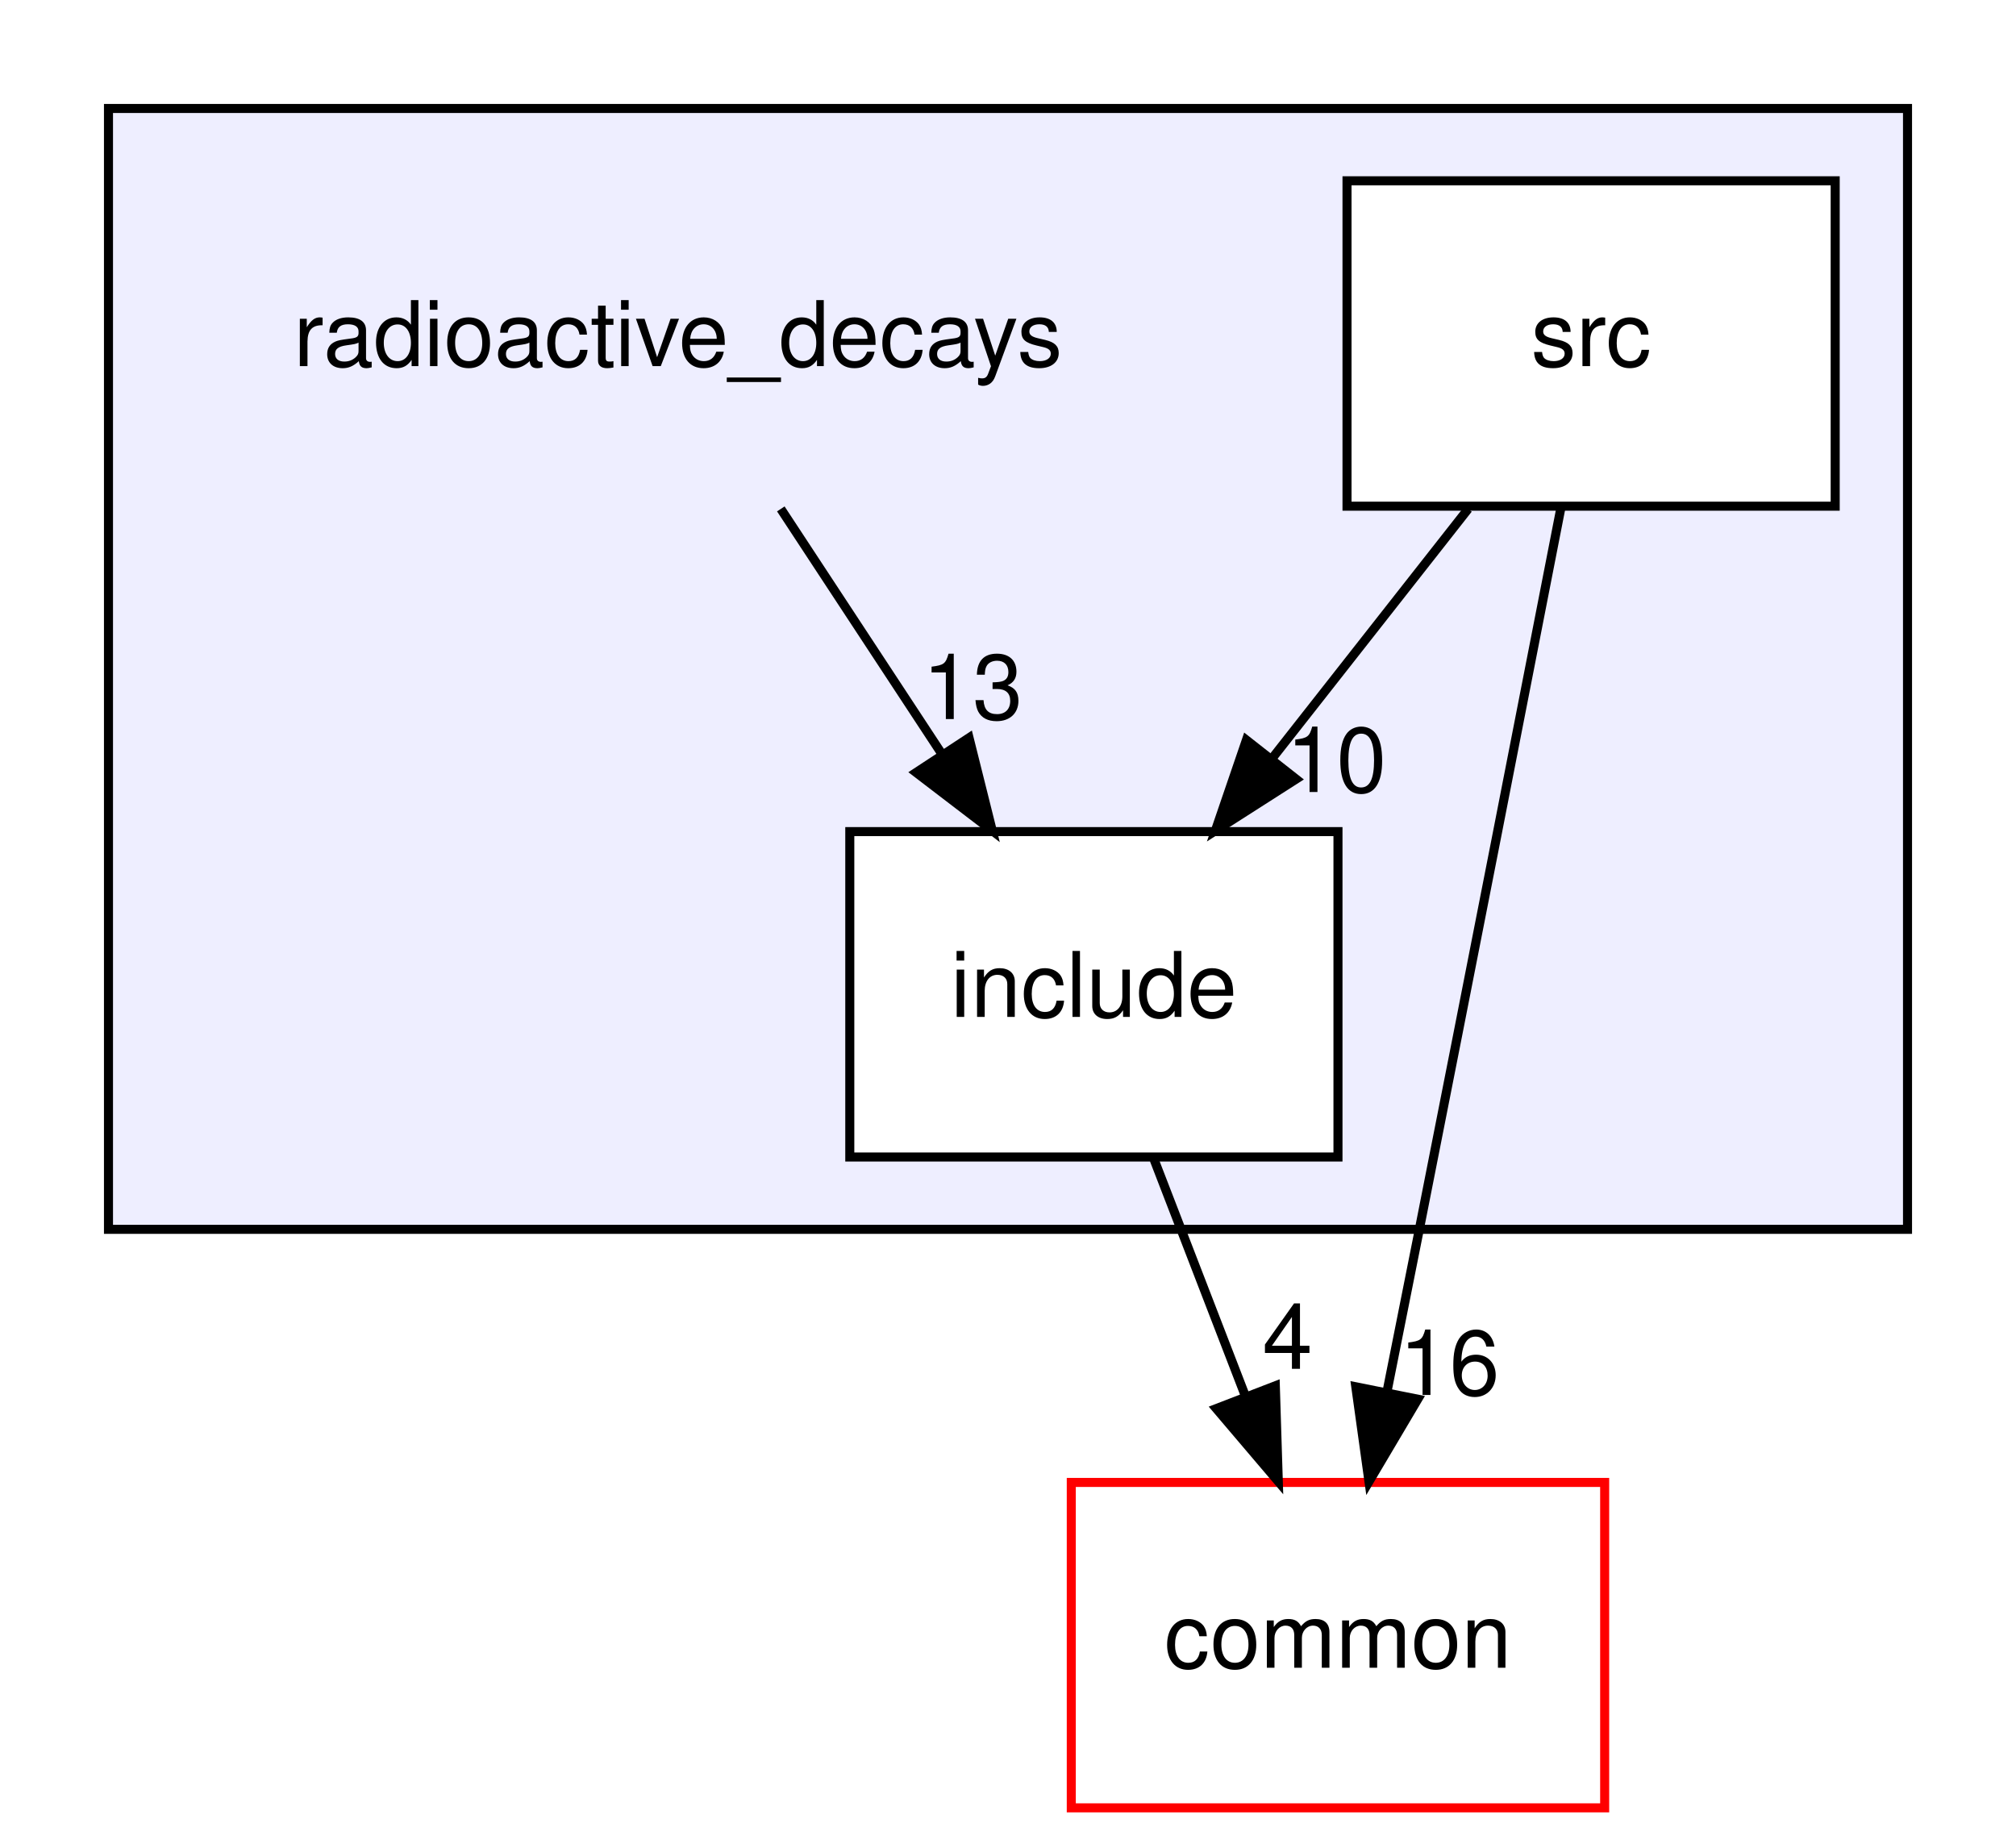
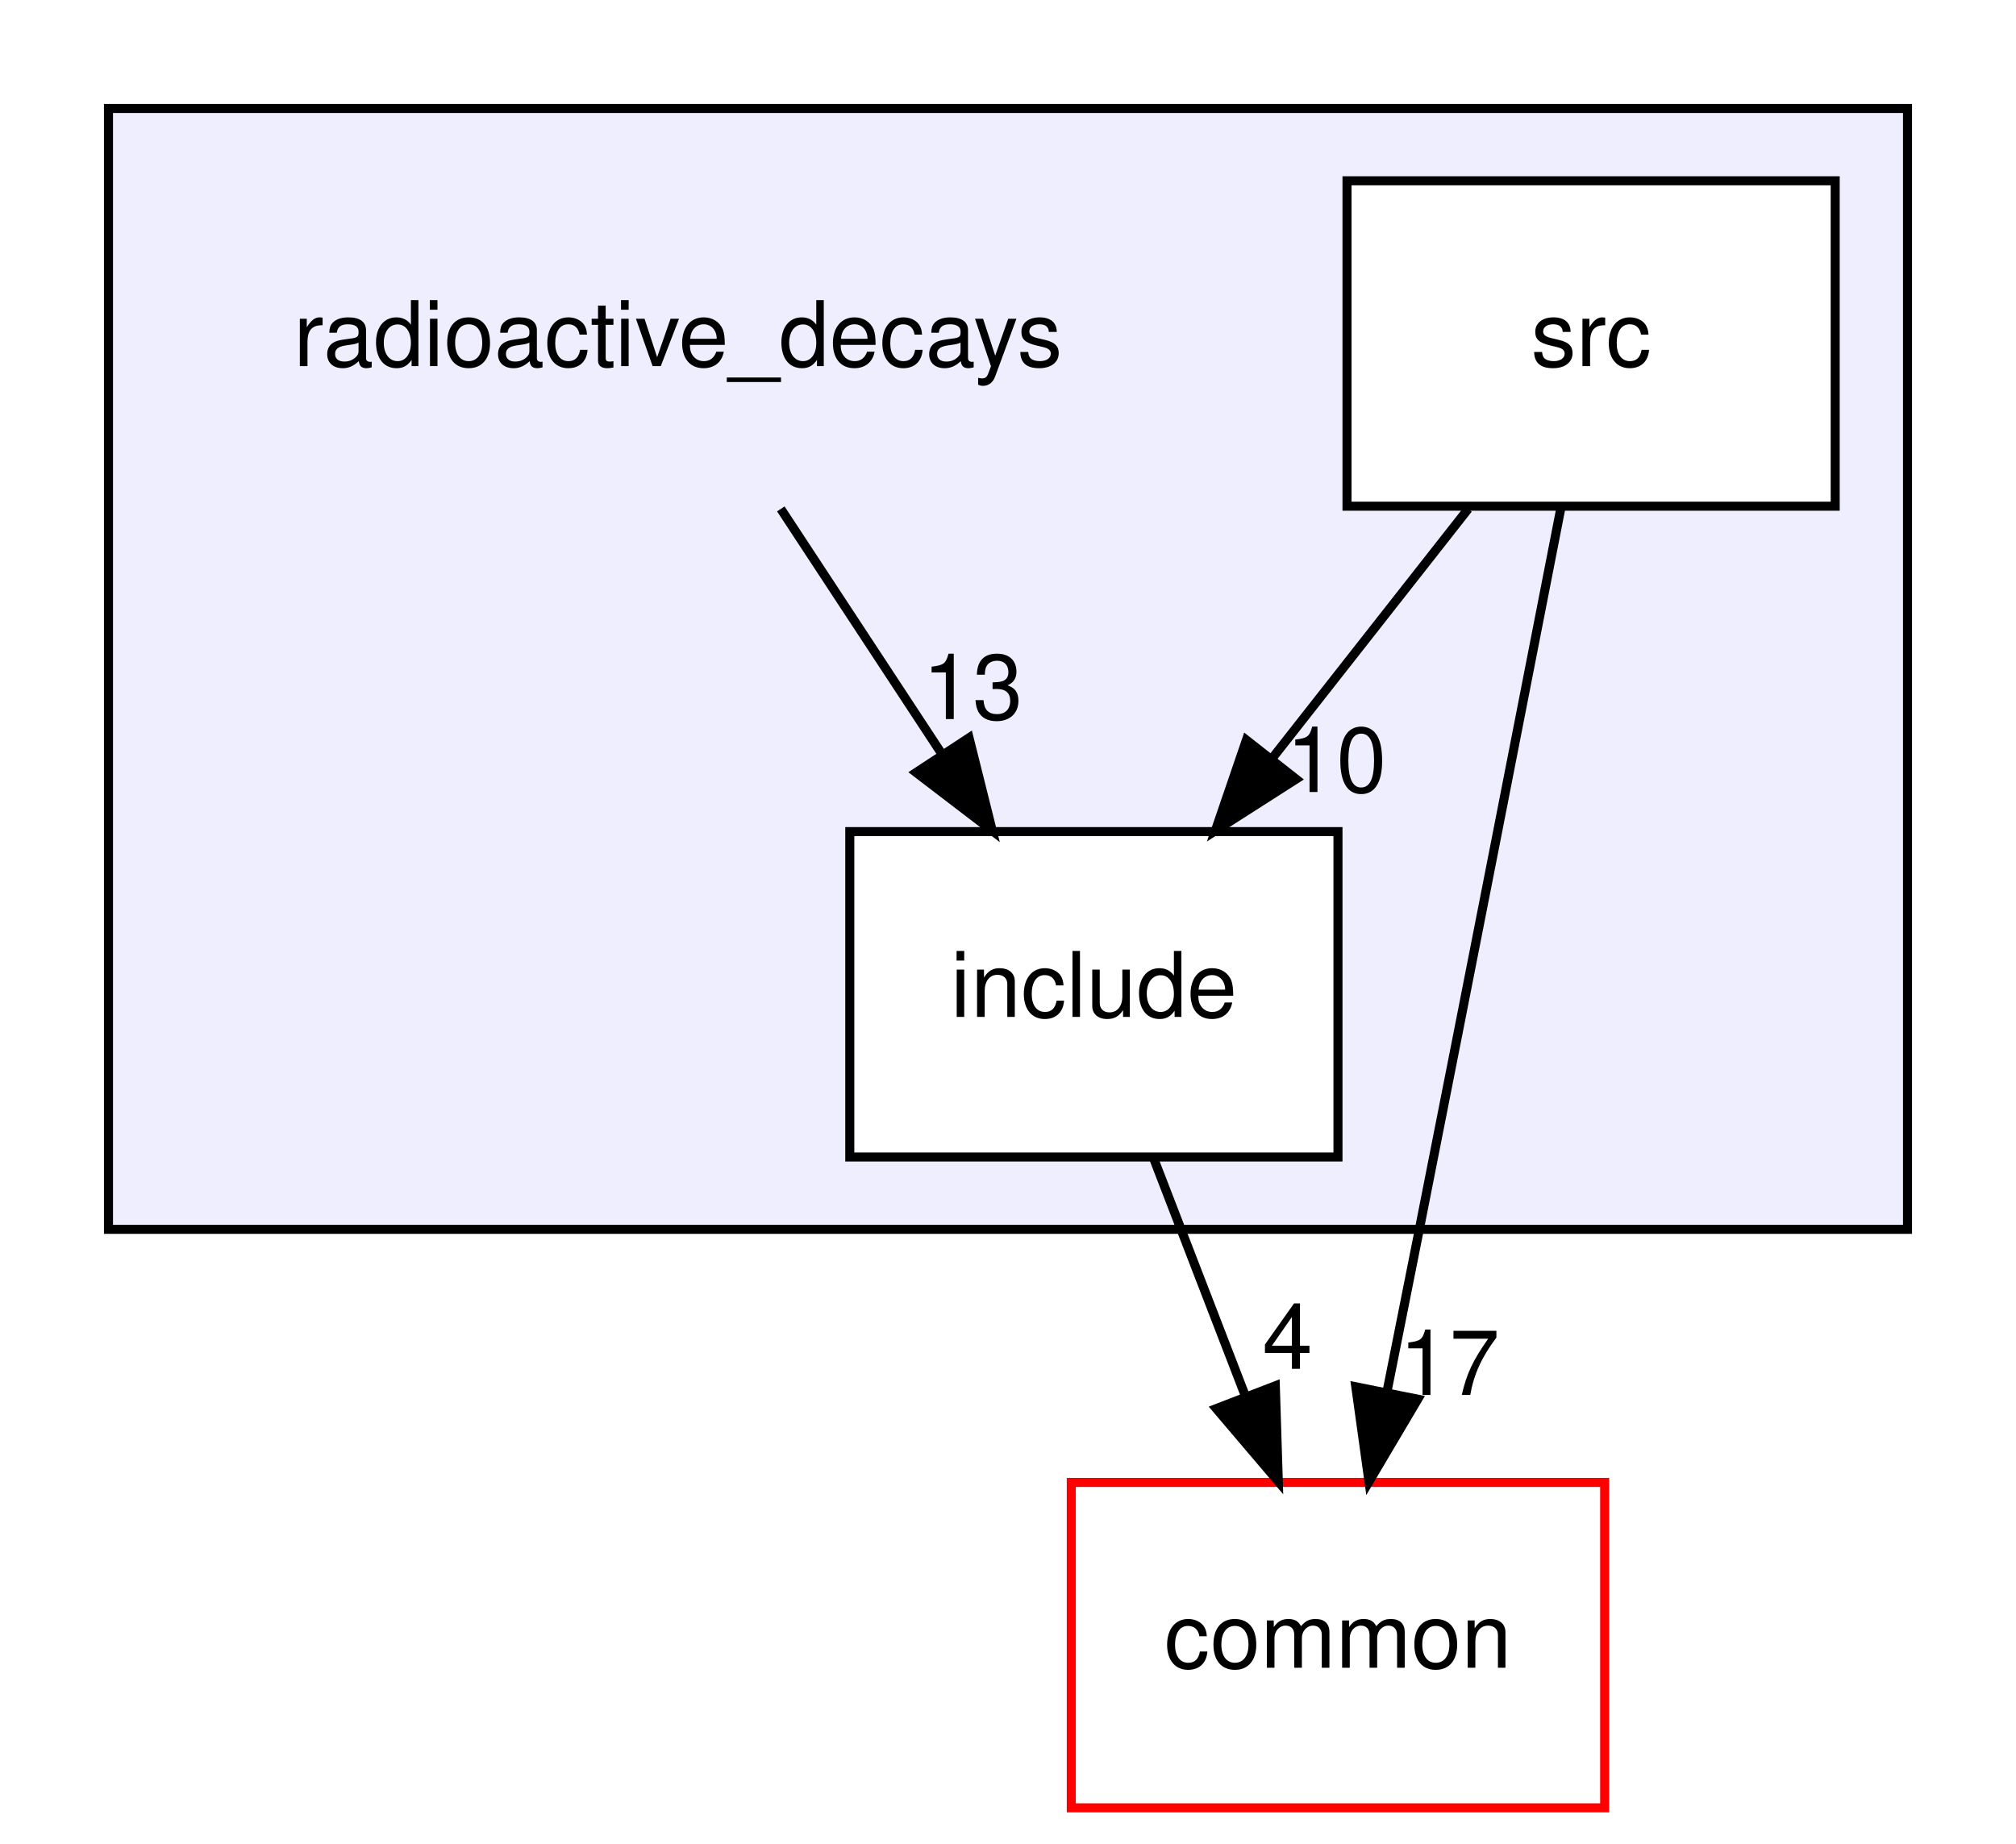
<svg xmlns="http://www.w3.org/2000/svg" xmlns:xlink="http://www.w3.org/1999/xlink" width="223pt" height="204pt" viewBox="0.00 0.00 223.00 204.00">
  <g id="graph0" class="graph" transform="scale(1 1) rotate(0) translate(4 200)">
    <polygon fill="white" stroke="transparent" points="-4,4 -4,-200 219,-200 219,4 -4,4" />
    <g id="clust1" class="cluster">
      <g id="a_clust1">
        <a xlink:href="dir_c36bb099819ad84805be167dee96fbce.html" target="_top">
          <polygon fill="#eeeeff" stroke="black" points="8,-64 8,-188 207,-188 207,-64 8,-64" />
        </a>
      </g>
    </g>
    <g id="node1" class="node">
      <text text-anchor="middle" x="71" y="-159.5" font-family="Helvetica,sans-Serif" font-size="10.00">radioactive_decays</text>
    </g>
    <g id="node2" class="node">
      <g id="a_node2">
        <a xlink:href="dir_cc4f7c071413eda74783f4f9188a2332.html" target="_top" xlink:title="include">
          <polygon fill="white" stroke="black" points="144,-108 90,-108 90,-72 144,-72 144,-108" />
          <text text-anchor="middle" x="117" y="-87.5" font-family="Helvetica,sans-Serif" font-size="10.00">include</text>
        </a>
      </g>
    </g>
    <g id="edge4" class="edge">
      <path fill="none" stroke="black" d="M82.37,-143.7C87.72,-135.56 94.2,-125.69 100.11,-116.7" />
      <polygon fill="black" stroke="black" points="103.19,-118.38 105.76,-108.1 97.34,-114.54 103.19,-118.38" />
      <g id="a_edge4-headlabel">
        <a xlink:href="dir_000008_000013.html" target="_top" xlink:title="13">
          <text text-anchor="middle" x="103.59" y="-120.45" font-family="Helvetica,sans-Serif" font-size="10.00">13</text>
        </a>
      </g>
    </g>
    <g id="node4" class="node">
      <g id="a_node4">
        <a xlink:href="dir_bdd9a5d540de89e9fe90efdfc6973a4f.html" target="_top" xlink:title="common">
          <polygon fill="white" stroke="red" points="173.5,-36 114.5,-36 114.5,0 173.5,0 173.5,-36" />
          <text text-anchor="middle" x="144" y="-15.5" font-family="Helvetica,sans-Serif" font-size="10.00">common</text>
        </a>
      </g>
    </g>
    <g id="edge3" class="edge">
      <path fill="none" stroke="black" d="M123.67,-71.7C126.71,-63.81 130.38,-54.3 133.76,-45.55" />
      <polygon fill="black" stroke="black" points="137.07,-46.69 137.4,-36.1 130.54,-44.17 137.07,-46.69" />
      <g id="a_edge3-headlabel">
        <a xlink:href="dir_000013_000000.html" target="_top" xlink:title="4">
          <text text-anchor="middle" x="138.42" y="-48.57" font-family="Helvetica,sans-Serif" font-size="10.00">4</text>
        </a>
      </g>
    </g>
    <g id="node3" class="node">
      <g id="a_node3">
        <a xlink:href="dir_fa719980a1b7d4d52b7831b795f5e2fd.html" target="_top" xlink:title="src">
          <polygon fill="white" stroke="black" points="199,-180 145,-180 145,-144 199,-144 199,-180" />
          <text text-anchor="middle" x="172" y="-159.5" font-family="Helvetica,sans-Serif" font-size="10.00">src</text>
        </a>
      </g>
    </g>
    <g id="edge2" class="edge">
      <path fill="none" stroke="black" d="M158.4,-143.7C151.88,-135.39 143.93,-125.28 136.75,-116.14" />
      <polygon fill="black" stroke="black" points="139.37,-113.81 130.44,-108.1 133.87,-118.13 139.37,-113.81" />
      <g id="a_edge2-headlabel">
        <a xlink:href="dir_000012_000013.html" target="_top" xlink:title="10">
          <text text-anchor="middle" x="143.82" y="-112.38" font-family="Helvetica,sans-Serif" font-size="10.00">10</text>
        </a>
      </g>
    </g>
    <g id="edge1" class="edge">
      <path fill="none" stroke="black" d="M168.66,-143.82C164.88,-124.43 158.53,-91.94 153,-64 151.86,-58.24 150.63,-52.06 149.45,-46.18" />
      <polygon fill="black" stroke="black" points="152.83,-45.21 147.43,-36.09 145.97,-46.58 152.83,-45.21" />
      <g id="a_edge1-headlabel">
-         <a xlink:href="dir_000012_000000.html" target="_top" xlink:title="16">
-           <text text-anchor="middle" x="156.32" y="-45.68" font-family="Helvetica,sans-Serif" font-size="10.00">16</text>
+         <a xlink:href="dir_000012_000000.html" target="_top" xlink:title="17">
+           <text text-anchor="middle" x="156.32" y="-45.68" font-family="Helvetica,sans-Serif" font-size="10.00">17</text>
        </a>
      </g>
    </g>
  </g>
</svg>
